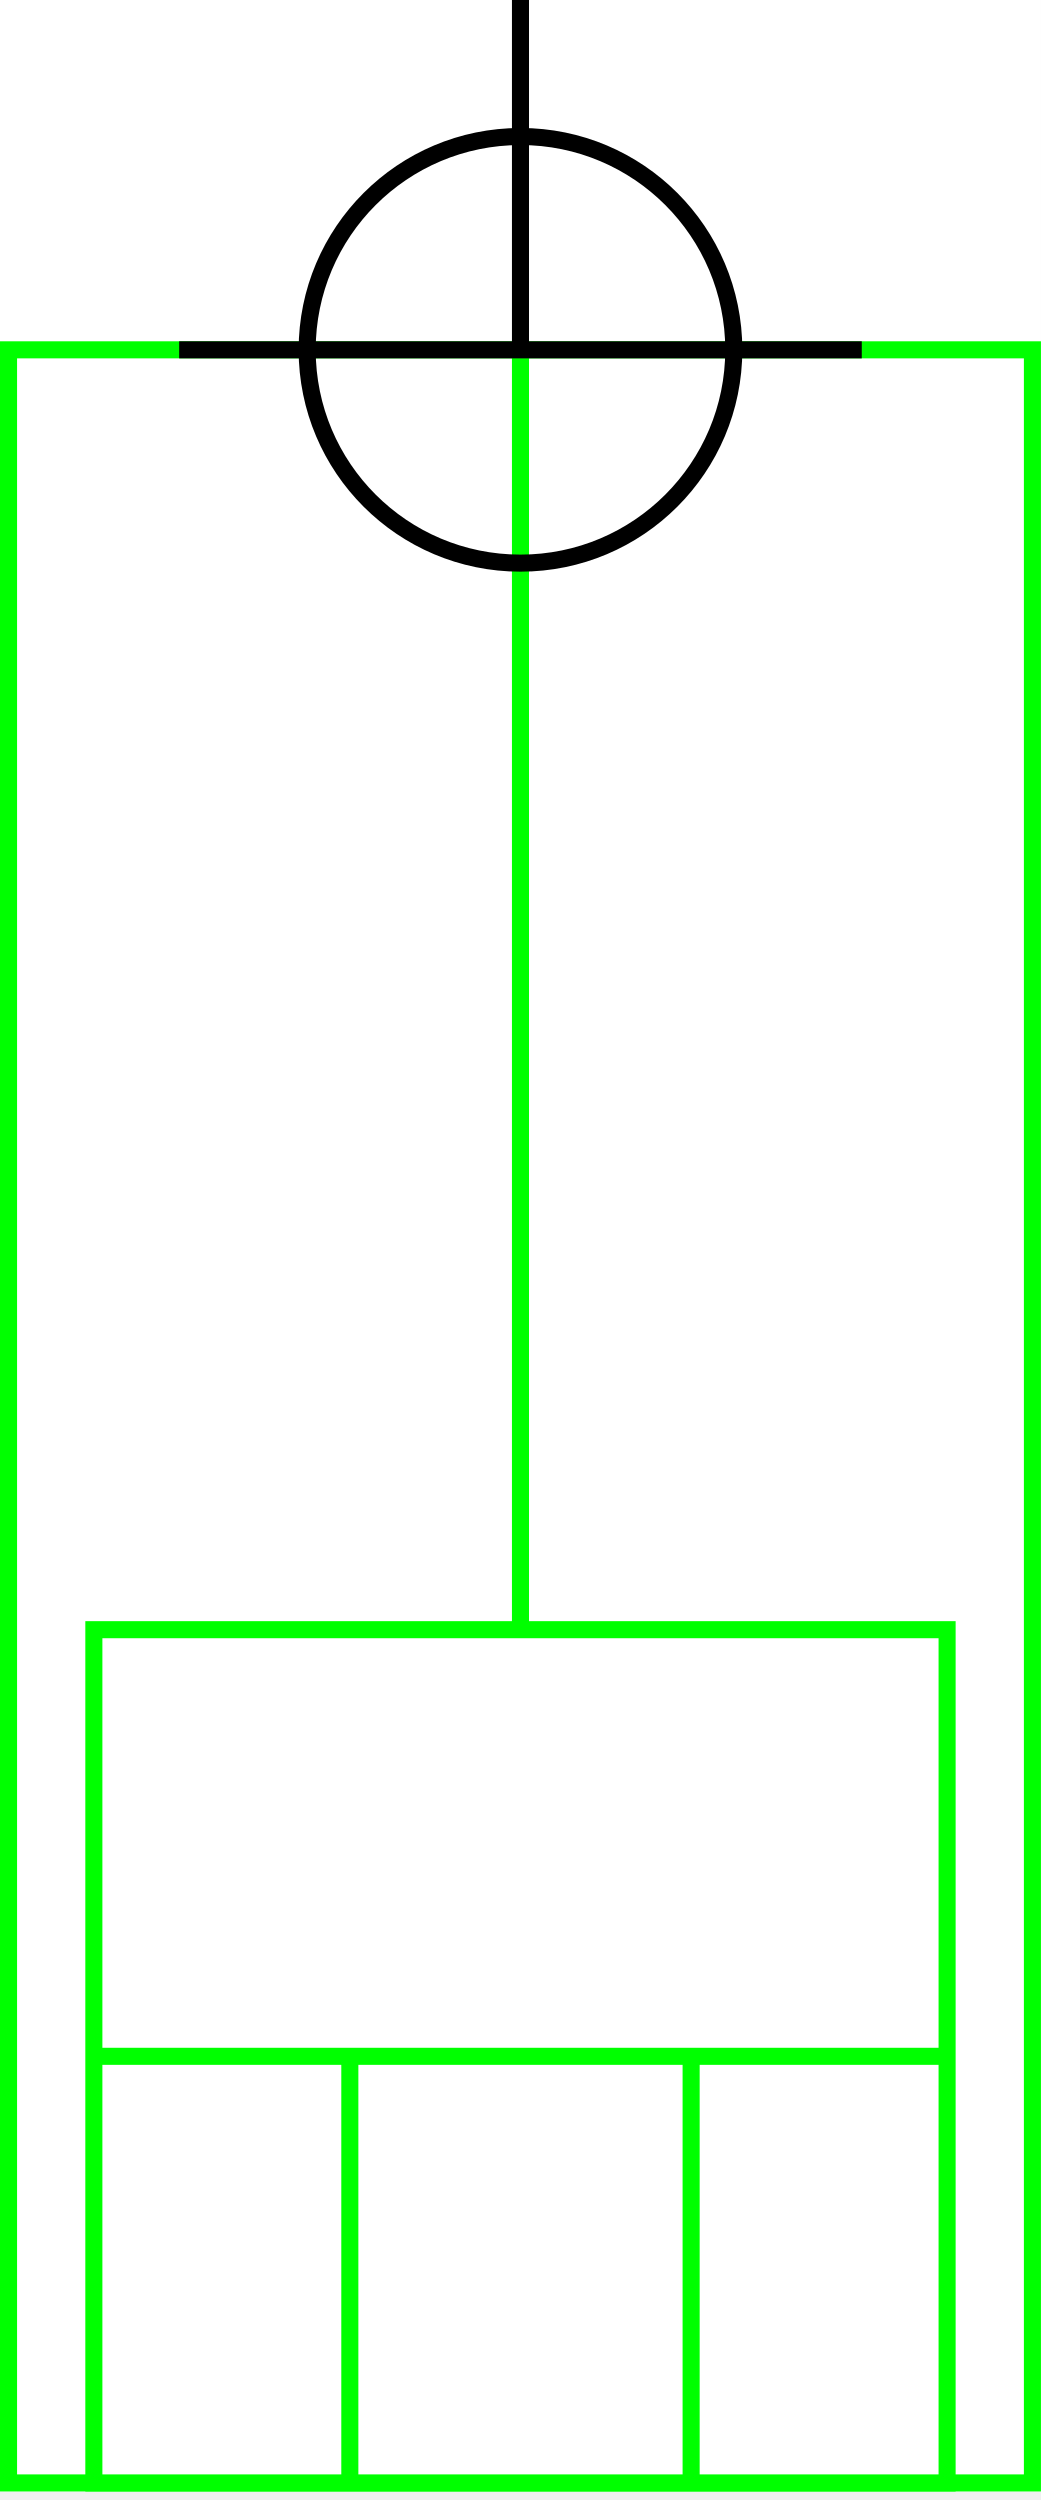
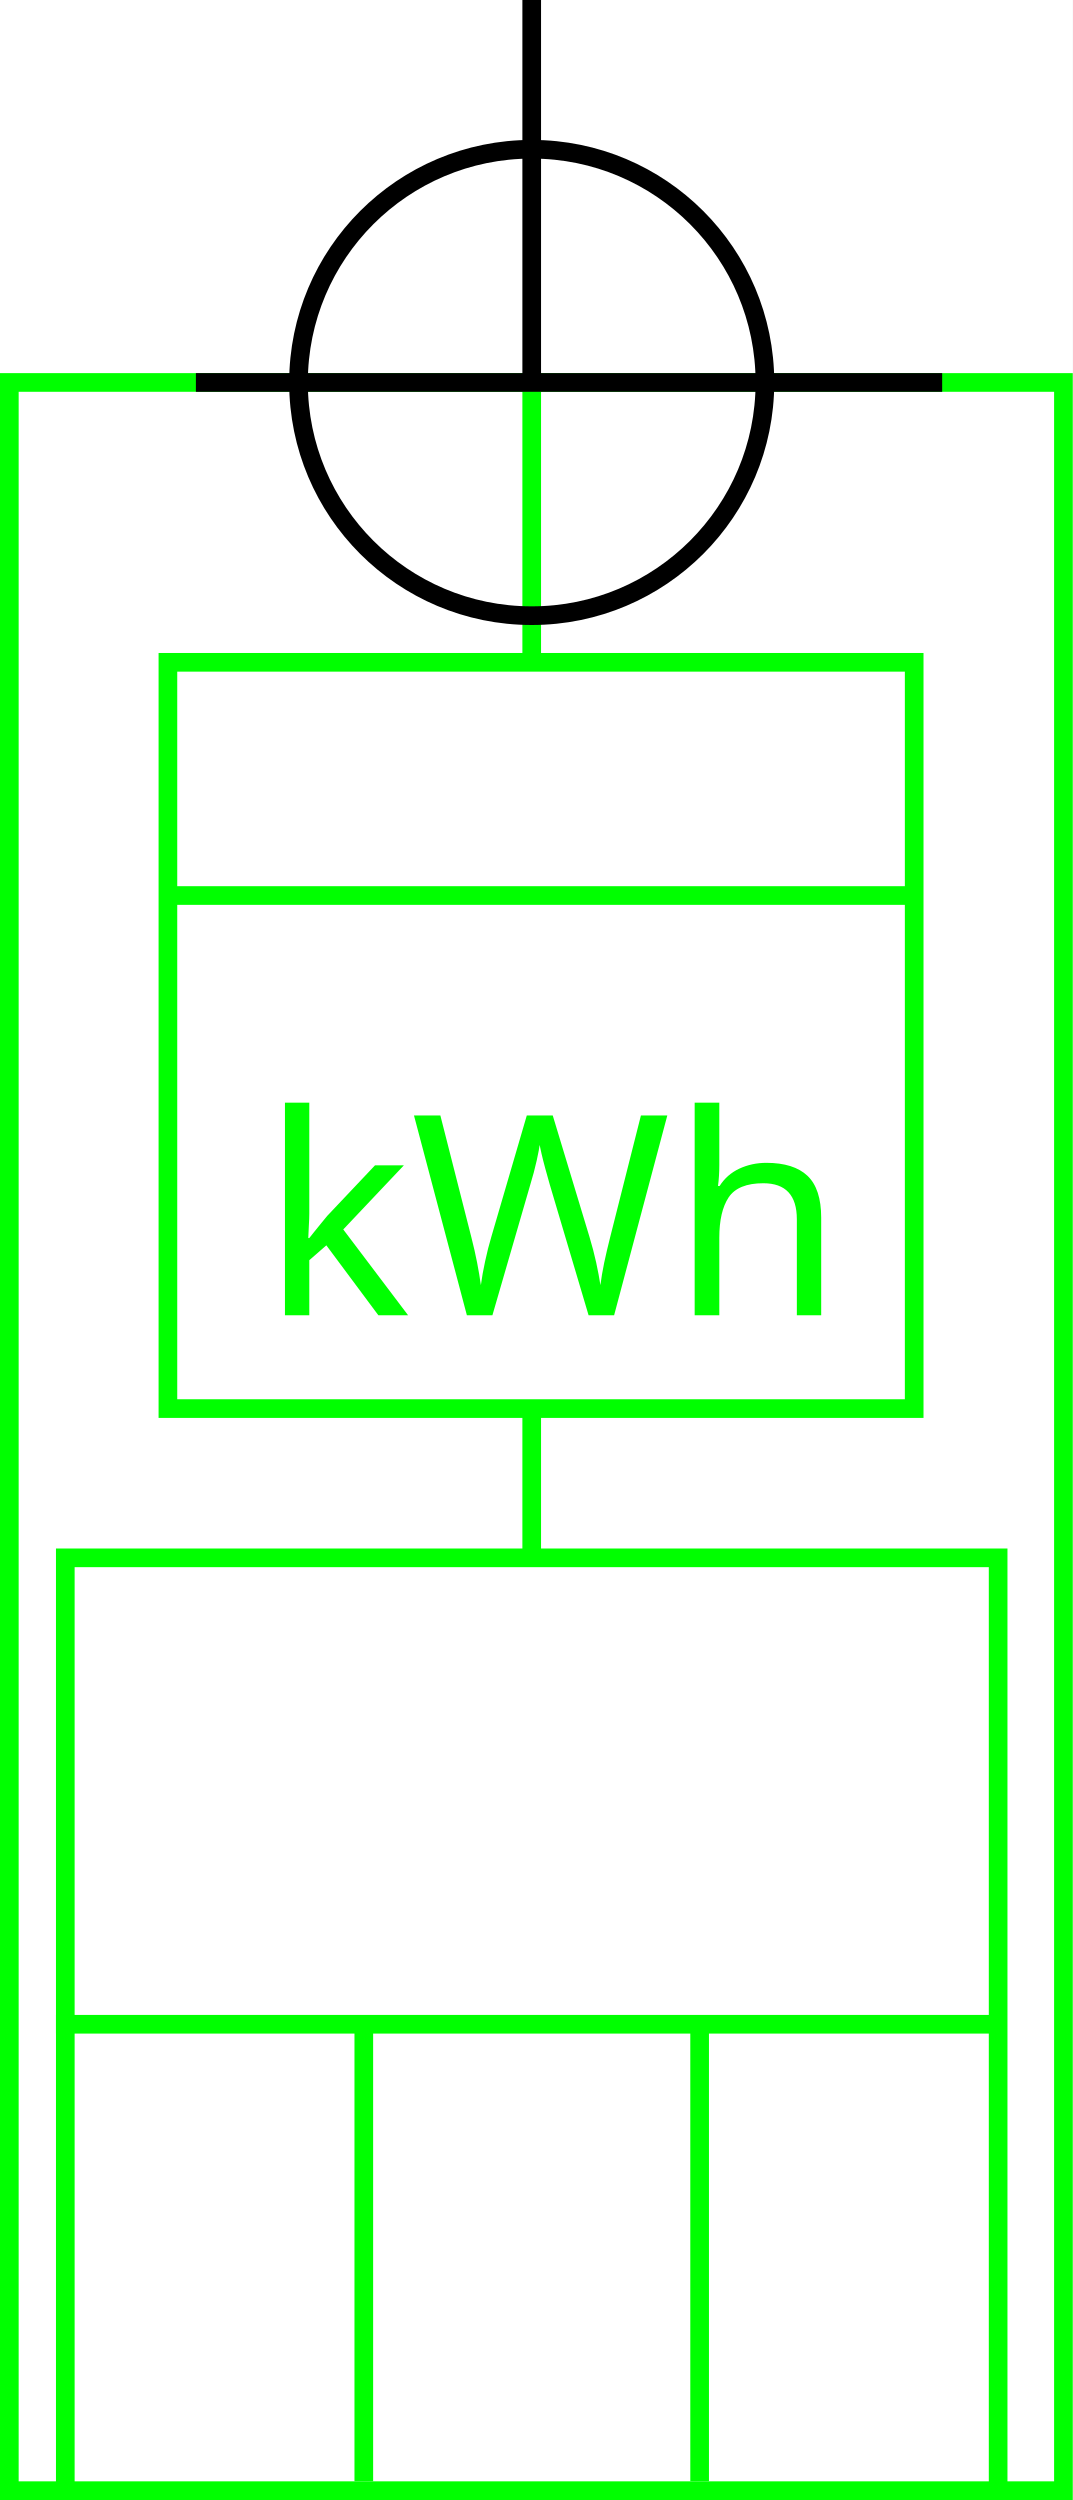
- <svg xmlns="http://www.w3.org/2000/svg" width="122" height="293">
+ <svg xmlns="http://www.w3.org/2000/svg" width="115" height="268">
  <g>
-     <rect x="0" y="0" width="122" height="292" id="canvas_background" fill="#fff" />
+     <rect x="0" y="0" width="115" height="268" id="canvas_background" fill="#fff" />
  </g>
  <g>
-     <rect fill="#fff" stroke-width="2" x="1" y="41" width="120" height="250" id="r1" stroke="#00FF00" />
+     <rect fill="#fff" stroke-width="2" x="1" y="41" width="113" height="226" id="r1" stroke="#00FF00" />
  </g>
  <g>
-     <line fill="none" stroke="#00FF00" stroke-width="2" x1="61" y1="41" x2="61" y2="191" id="z4" />
+     <rect fill="#fff" stroke-width="2" x="18" y="71" width="80" height="80" id="z1" stroke="#00FF00" />
+     <line fill="none" stroke="#00FF00" stroke-width="2" x1="18" y1="96" x2="98" y2="96" id="z2" />
+     <line fill="none" stroke="#00FF00" stroke-width="2" x1="57" y1="40" x2="57" y2="71" id="z3" />
+     <line fill="none" stroke="#00FF00" stroke-width="2" x1="57" y1="151" x2="57" y2="191" id="z4" />
  </g>
  <g>
-     <rect fill="#fff" stroke-width="2" x="11" y="191" width="100" height="100" id="v1" stroke="#00FF00" />
-     <line fill="none" stroke="#00FF00" stroke-width="2" x1="11" y1="241" x2="111" y2="241" id="v2" />
-     <line fill="none" stroke="#00FF00" stroke-width="2" x1="41" y1="241" x2="41" y2="291" id="v3" />
-     <line fill="none" stroke="#00FF00" stroke-width="2" x1="81" y1="241" x2="81" y2="291" id="v4" />
+     <text x="28" y="141" fill="#00FF00" font-size="30px" font-family="sans-serif">kWh</text>
  </g>
  <g>
-     <ellipse fill="none" stroke-width="2" stroke="#000" cx="61" cy="41" rx="25" ry="25" id="svg21" />
+     <rect fill="#fff" stroke-width="2" x="7" y="167" width="100" height="100" id="v1" stroke="#00FF00" />
+     <line fill="none" stroke="#00FF00" stroke-width="2" x1="6" y1="217" x2="107" y2="217" id="v2" />
+     <line fill="none" stroke="#00FF00" stroke-width="2" x1="75" y1="217" x2="75" y2="266" id="v3" />
+     <line fill="none" stroke="#00FF00" stroke-width="2" x1="39" y1="217" x2="39" y2="266" id="v4" />
+   </g>
+   <g>
+     <ellipse fill="none" stroke-width="2" stroke="#000" cx="57" cy="41" rx="25" ry="25" id="svg21" />
    <line fill="none" stroke="#000" stroke-width="2" x1="21" y1="41" x2="101" y2="41" id="svg22" />
-     <line fill="none" stroke="#000" stroke-width="2" x1="61" y1="0" x2="61" y2="41" id="svg23" />
+     <line fill="none" stroke="#000" stroke-width="2" x1="57" y1="41" x2="57" y2="0" id="svg23" />
  </g>
</svg>
